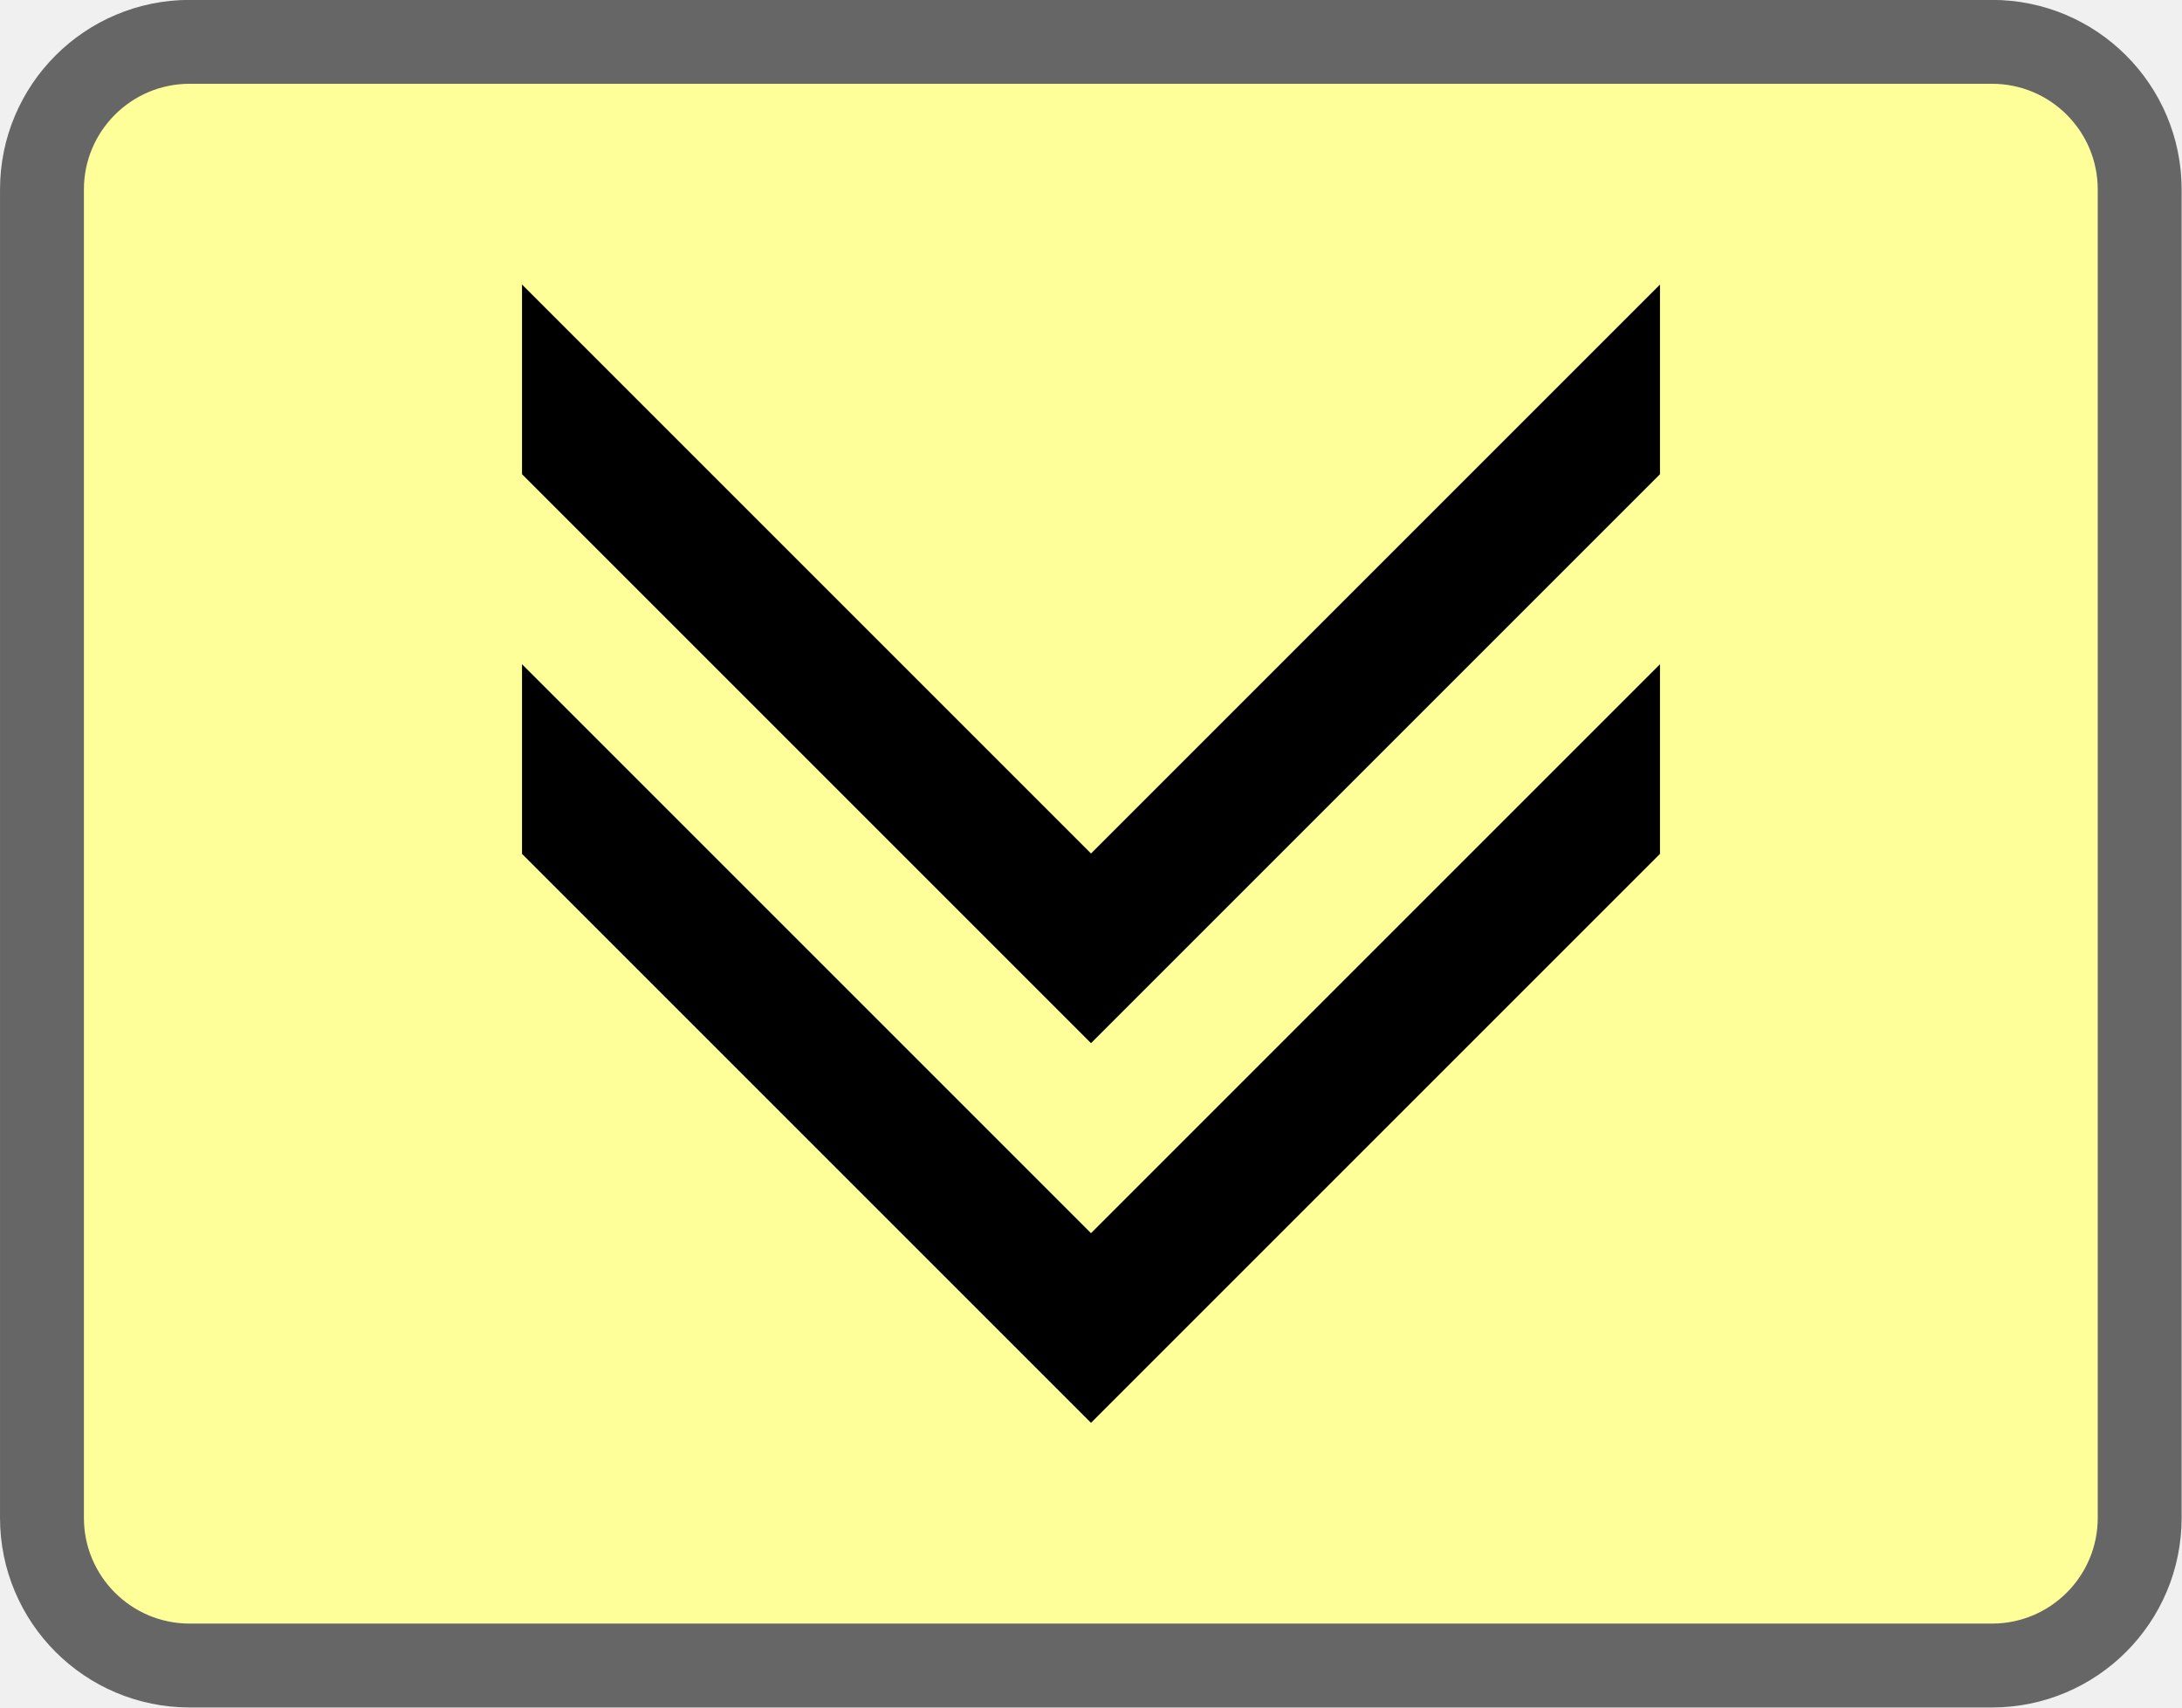
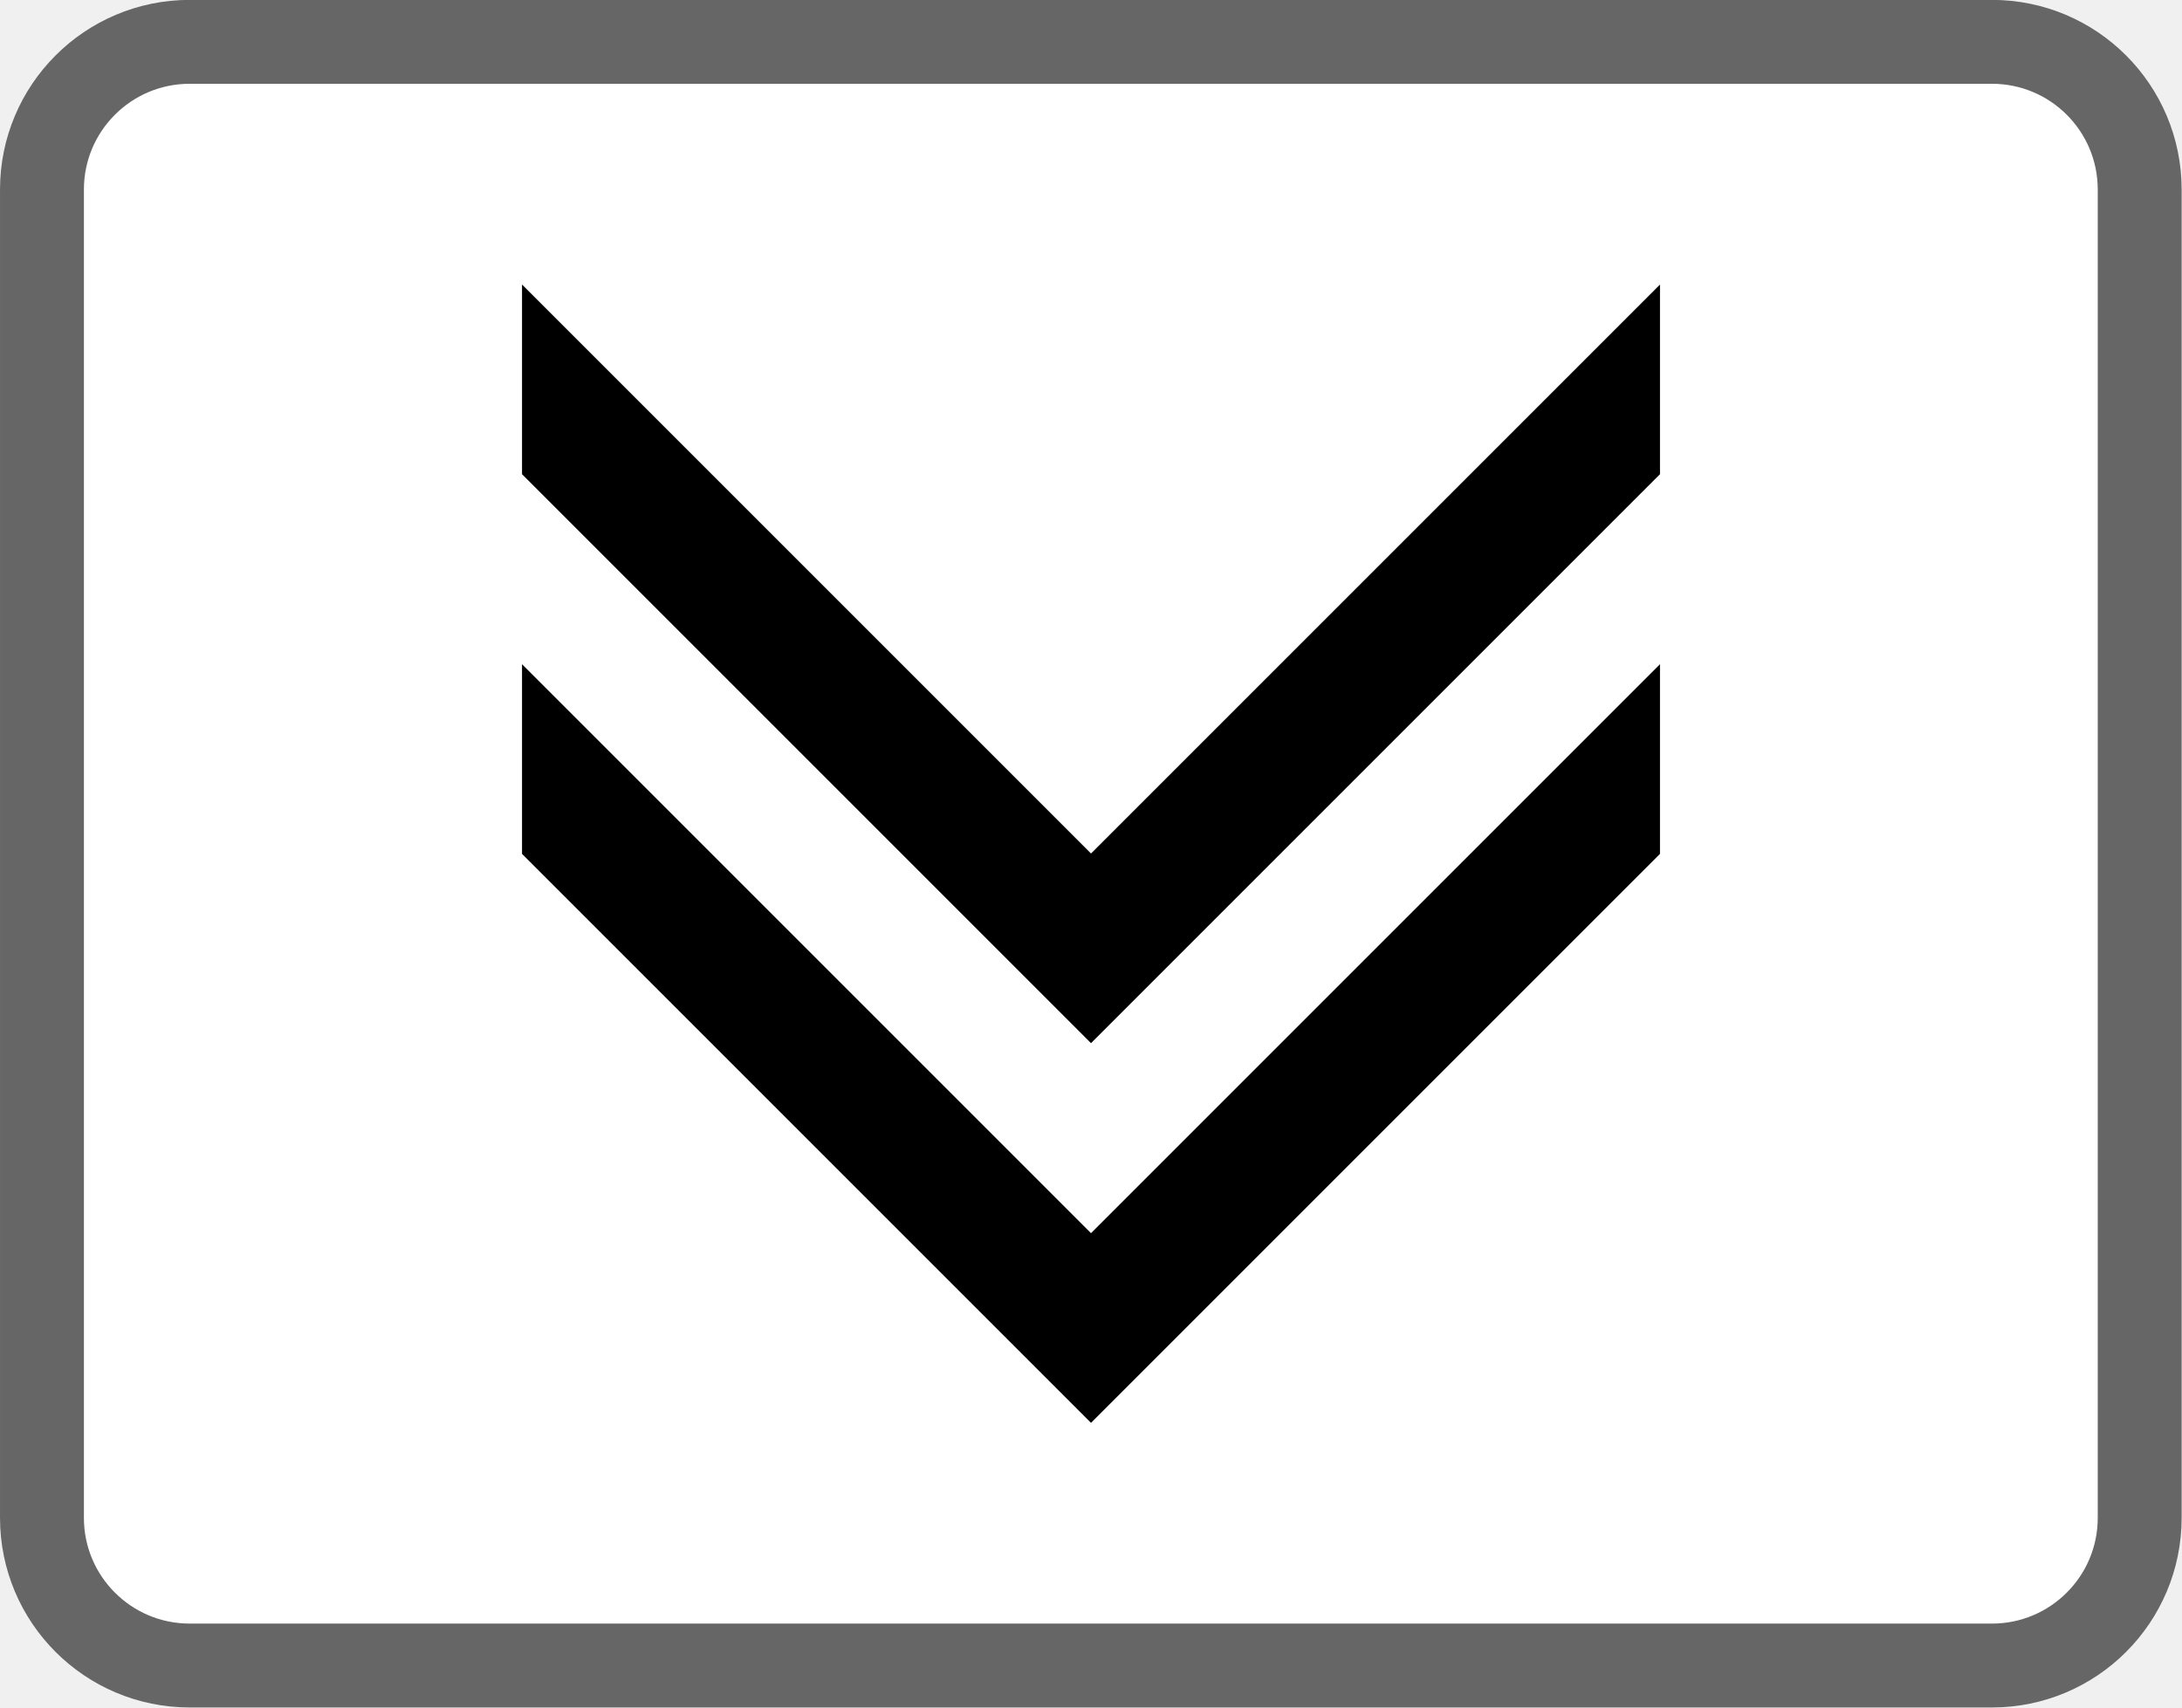
<svg xmlns="http://www.w3.org/2000/svg" width="23" height="18" viewBox="0 0 6.085 4.763" version="1.1" id="svg56722">
  <defs id="defs56716" />
  <g id="layer1" transform="translate(-35.42378,-64.038)">
    <g id="g832" transform="translate(0.1322915,-0.1322987)">
-       <rect ry="0.412" y="-68.816" x="35.408" height="4.529" width="5.851" id="rect942" style="opacity:1;fill:#ffff99;fill-opacity:1;stroke:#666666;stroke-width:0.234;stroke-opacity:1" transform="scale(1,-1)" />
+       <rect ry="0.412" y="-68.816" x="35.408" height="4.529" width="5.851" id="rect942" style="opacity:1;fill:#ffffff;fill-opacity:1;stroke:#666666;stroke-width:0.234;stroke-opacity:1" transform="scale(1,-1)" />
      <path id="rect948" d="m 36.747,66.552 1.587,1.587 1.587,-1.587 h 2e-6 v -0.529 h -2e-6 l -1.587,1.587 -1.587,-1.587 h -2e-6 v 0.529 z" style="opacity:1;fill:#000000;fill-opacity:1;stroke:none;stroke-width:0.265;stroke-opacity:1" />
      <path style="opacity:1;fill:#000000;fill-opacity:1;stroke:none;stroke-width:0.265;stroke-opacity:1" d="m 36.747,65.493 1.587,1.587 1.587,-1.587 h 2e-6 v -0.529 h -2e-6 l -1.587,1.587 -1.587,-1.587 h -2e-6 v 0.529 z" id="path951" />
    </g>
  </g>
</svg>
